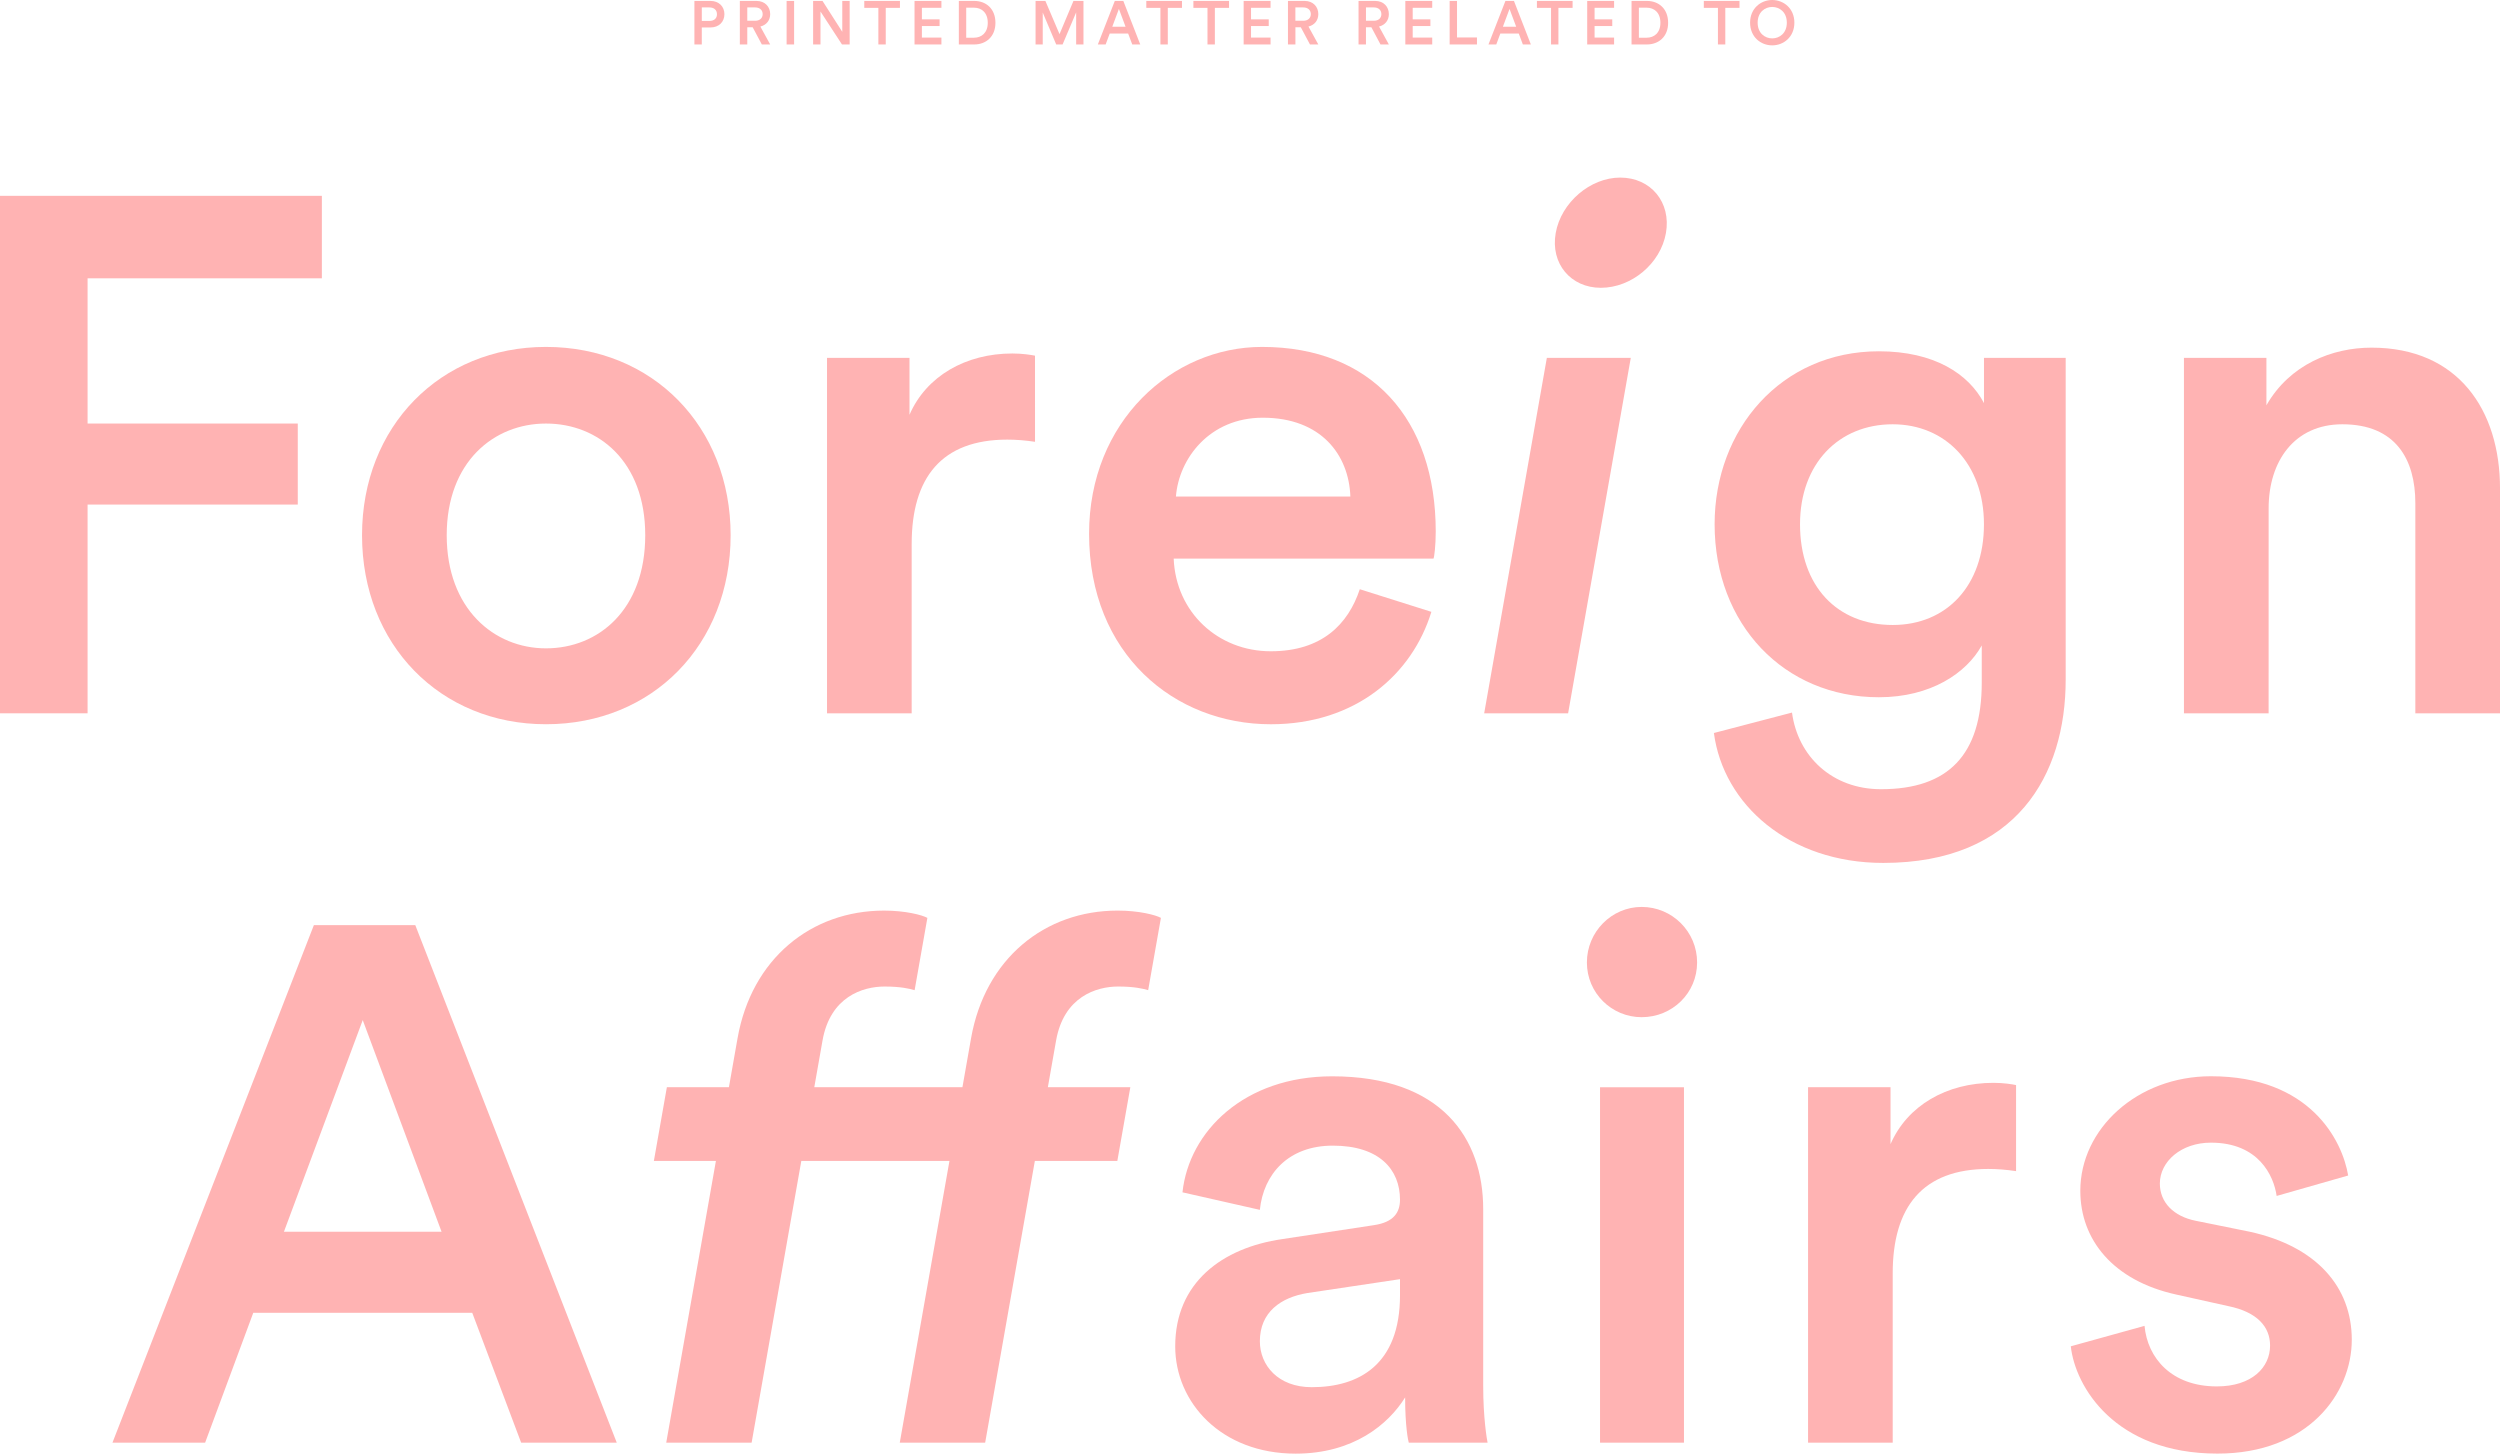
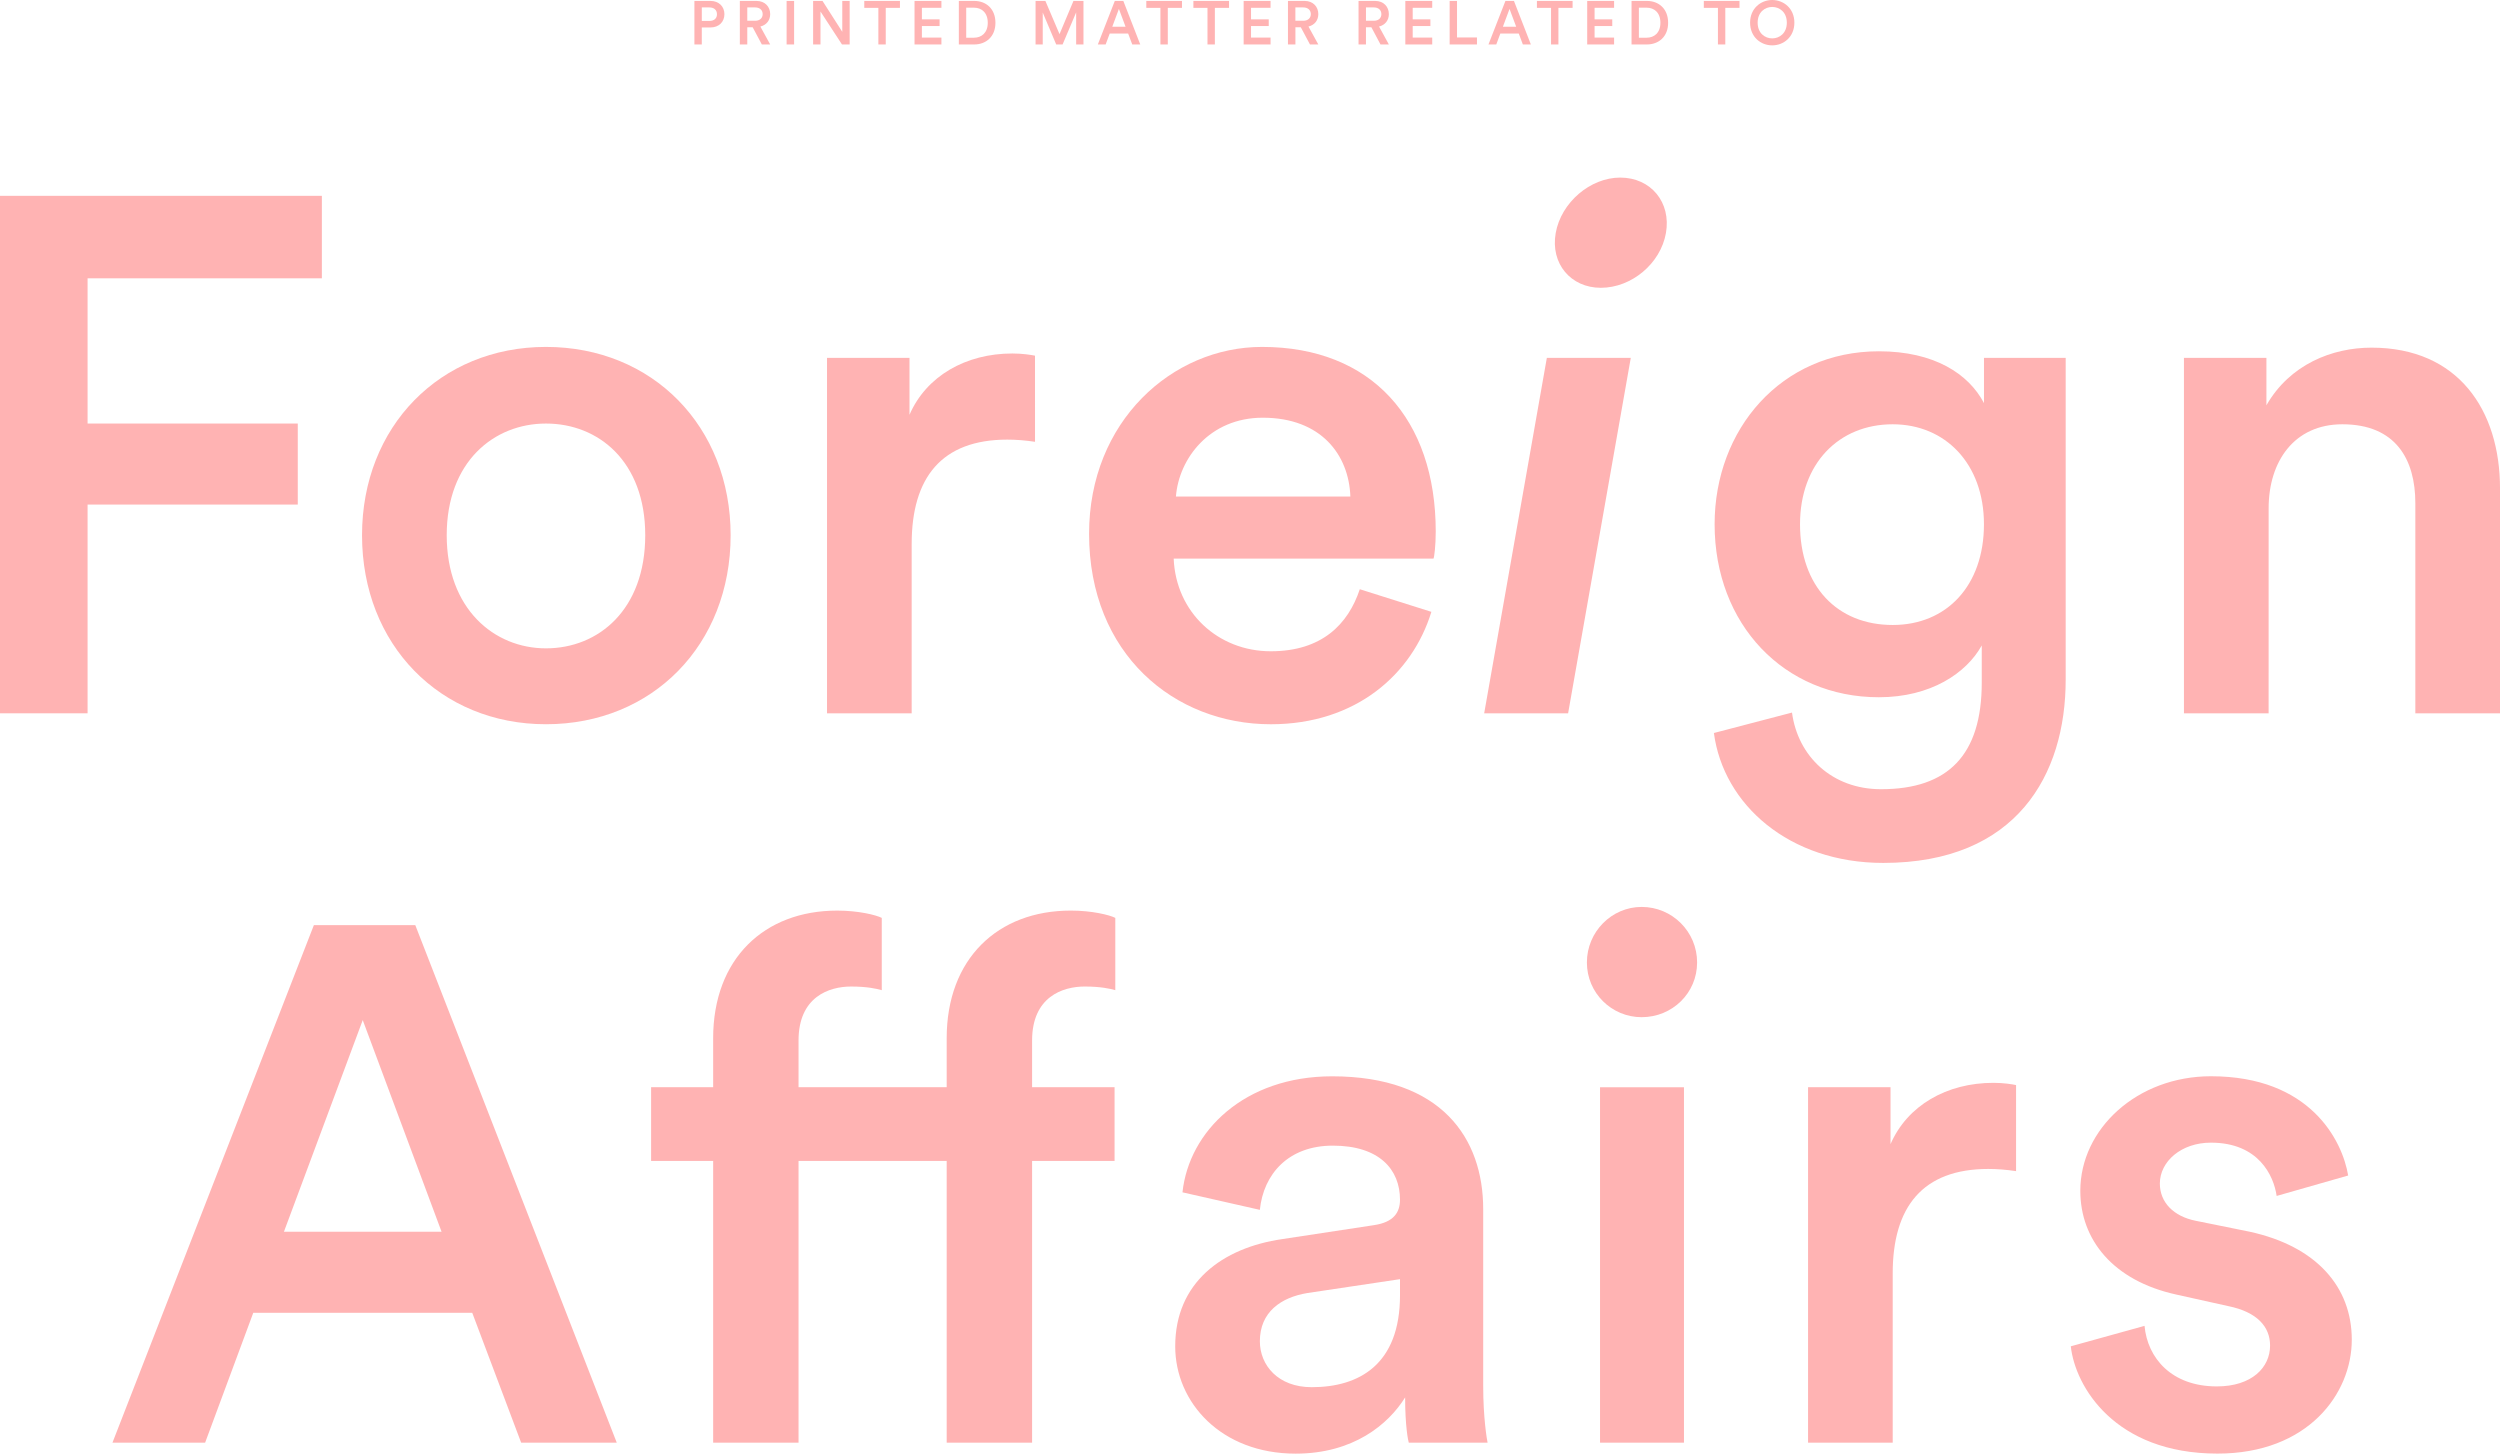
<svg xmlns="http://www.w3.org/2000/svg" version="1.1" id="Layer_1" x="0px" y="0px" width="255.762px" height="148.715px" viewBox="9.93 0.986 255.762 148.715" enable-background="new 9.93 0.986 255.762 148.715" xml:space="preserve">
  <g>
    <path fill="#FFB3B3" d="M9.93,73.96V21.021h32.928v8.438H18.89v14.858h21.504v8.288H18.89V73.96H9.93z" />
    <path fill="#FFB3B3" d="M84.677,55.742c0,11.199-7.988,19.337-18.893,19.337c-10.826,0-18.816-8.14-18.816-19.337   c0-11.126,7.99-19.265,18.816-19.265C76.687,36.477,84.677,44.616,84.677,55.742z M75.941,55.742   c0-7.542-4.779-11.425-10.156-11.425c-5.3,0-10.154,3.883-10.154,11.425c0,7.54,4.854,11.573,10.154,11.573   C71.161,67.315,75.941,63.357,75.941,55.742z" />
    <path fill="#FFB3B3" d="M115.817,46.185c-0.969-0.149-1.94-0.224-2.836-0.224c-6.72,0-9.782,3.882-9.782,10.677V73.96h-8.661   V37.597h8.438v5.824c1.718-3.957,5.75-6.272,10.526-6.272c1.045,0,1.941,0.149,2.313,0.224L115.817,46.185L115.817,46.185z" />
    <path fill="#FFB3B3" d="M156.366,63.581c-1.942,6.349-7.689,11.5-16.427,11.5c-9.855,0-18.591-7.167-18.591-19.489   c0-11.5,8.511-19.115,17.693-19.115c11.2,0,17.772,7.392,17.772,18.892c0,1.418-0.15,2.613-0.228,2.762h-26.582   c0.228,5.525,4.559,9.483,9.934,9.483c5.227,0,7.915-2.764,9.107-6.347L156.366,63.581z M148.079,51.784   c-0.148-4.256-2.988-8.064-8.961-8.064c-5.45,0-8.586,4.182-8.885,8.064H148.079z" />
    <path fill="#FFB3B3" d="M175.687,19.154c3.137,0,5.229,2.539,4.676,5.675c-0.553,3.135-3.527,5.6-6.664,5.6   c-3.061,0-5.166-2.464-4.613-5.6C169.64,21.693,172.628,19.154,175.687,19.154z M161.769,73.96l6.411-36.363h8.587l-6.412,36.363   H161.769z" />
    <path fill="#FFB3B3" d="M193.26,73.885c0.6,4.482,4.104,7.841,9.108,7.841c6.869,0,10.305-3.51,10.305-10.902v-3.808   c-1.567,2.838-5.228,5.302-10.525,5.302c-9.708,0-16.805-7.468-16.805-17.697c0-9.707,6.799-17.696,16.805-17.696   c5.673,0,9.184,2.315,10.753,5.301v-4.629h8.358v32.929c0,9.707-5.003,18.741-18.666,18.741c-9.632,0-16.354-5.975-17.323-13.291   L193.26,73.885z M212.898,54.622c0-6.198-3.959-10.23-9.335-10.23c-5.526,0-9.482,4.032-9.482,10.23   c0,6.347,3.809,10.303,9.482,10.303C209.088,64.925,212.898,60.894,212.898,54.622z" />
    <path fill="#FFB3B3" d="M242.02,73.96h-8.662V37.597h8.438v4.853c2.391-4.181,6.723-5.898,10.752-5.898   c8.887,0,13.145,6.421,13.145,14.411V73.96h-8.662V52.456c0-4.479-2.016-8.064-7.468-8.064c-4.929,0-7.541,3.809-7.541,8.588   L242.02,73.96L242.02,73.96z" />
    <path fill="#FFB3B3" d="M58.242,135.289h-22.4l-4.928,13.291h-9.48L42.04,95.634h10.377l20.609,52.941h-9.781L58.242,135.289z    M38.977,127h16.128l-8.065-21.654L38.977,127z" />
-     <path fill="#FFB3B3" d="M117.973,107.435l-0.842,4.777h8.438l-1.33,7.541h-8.438l-5.083,28.822h-8.737l5.083-28.822H91.908   l-5.083,28.822h-8.736l5.083-28.822h-6.348l1.33-7.541h6.348l0.882-5.004c1.435-8.139,7.53-13.064,14.996-13.064   c2.165,0,3.879,0.445,4.425,0.746l-1.305,7.396c-0.496-0.15-1.428-0.373-3.073-0.373c-2.24,0-5.559,1.045-6.349,5.521l-0.842,4.777   h15.156l0.882-5.004c1.435-8.139,7.531-13.064,14.999-13.064c2.165,0,3.878,0.445,4.425,0.746l-1.305,7.396   c-0.497-0.15-1.429-0.373-3.072-0.373C122.084,101.914,118.763,102.958,117.973,107.435z" />
+     <path fill="#FFB3B3" d="M115.518,107.435v4.777h8.438v7.541h-8.438v28.822h-8.737v-28.822H91.625v28.822h-8.736v-28.822h-6.348   v-7.541h6.348v-5.004c0-8.139,5.227-13.064,12.692-13.064c2.165,0,3.958,0.445,4.557,0.746v7.396   c-0.522-0.15-1.494-0.373-3.139-0.373c-2.24,0-5.375,1.045-5.375,5.521v4.777h15.156v-5.004c0-8.139,5.228-13.064,12.695-13.064   c2.165,0,3.957,0.445,4.556,0.746v7.396c-0.523-0.15-1.495-0.373-3.138-0.373C118.655,101.914,115.518,102.958,115.518,107.435z" />
    <path fill="#FFB3B3" d="M141.135,127.748l9.333-1.42c2.093-0.301,2.688-1.346,2.688-2.613c0-3.062-2.092-5.525-6.868-5.525   c-4.557,0-7.097,2.914-7.47,6.57l-7.915-1.793c0.673-6.271,6.349-11.869,15.309-11.869c11.202,0,15.456,6.346,15.456,13.588v18.068   c0,3.287,0.373,5.453,0.449,5.826h-8.062c-0.074-0.227-0.373-1.719-0.373-4.631c-1.721,2.764-5.306,5.752-11.201,5.752   c-7.616,0-12.321-5.229-12.321-10.979C130.158,132.224,134.938,128.642,141.135,127.748z M153.157,133.496v-1.645l-9.483,1.42   c-2.688,0.445-4.854,1.939-4.854,4.93c0,2.465,1.868,4.701,5.303,4.701C148.974,142.902,153.157,140.587,153.157,133.496z" />
    <path fill="#FFB3B3" d="M177.877,93.769c3.138,0,5.675,2.541,5.675,5.68c0,3.135-2.537,5.6-5.675,5.6c-3.061,0-5.6-2.465-5.6-5.6   C172.277,96.31,174.816,93.769,177.877,93.769z M173.621,148.58v-36.363h8.587v36.363H173.621z" />
    <path fill="#FFB3B3" d="M216.183,120.798c-0.974-0.146-1.941-0.223-2.838-0.223c-6.722,0-9.782,3.881-9.782,10.678v17.322h-8.661   v-36.363h8.438v5.824c1.72-3.959,5.751-6.271,10.528-6.271c1.046,0,1.941,0.148,2.315,0.229V120.798L216.183,120.798z" />
    <path fill="#FFB3B3" d="M229.326,136.628c0.299,3.287,2.764,6.195,7.392,6.195c3.587,0,5.452-1.938,5.452-4.18   c0-1.941-1.344-3.434-4.258-4.031l-5.374-1.195c-6.422-1.42-9.782-5.6-9.782-10.604c0-6.346,5.823-11.721,13.364-11.721   c10.154,0,13.441,6.57,14.039,10.154l-7.317,2.09c-0.299-2.09-1.864-5.451-6.722-5.451c-3.06,0-5.227,1.941-5.227,4.184   c0,1.938,1.42,3.357,3.66,3.807l5.523,1.119c6.868,1.494,10.453,5.674,10.453,11.051c0,5.525-4.481,11.65-13.74,11.65   c-10.523,0-14.559-6.873-15.007-10.977L229.326,136.628z" />
  </g>
  <g>
    <path fill="#FFB3B3" d="M81.726,3.795v1.74h-0.755V1.081h1.65c0.855,0,1.42,0.577,1.42,1.356c0,0.786-0.563,1.357-1.42,1.357   L81.726,3.795L81.726,3.795z M82.51,3.129c0.479,0,0.769-0.264,0.769-0.685c0-0.427-0.288-0.698-0.769-0.698h-0.782v1.383H82.51z" />
    <path fill="#FFB3B3" d="M86.932,3.776H86.38v1.759h-0.761V1.081h1.709c0.86,0,1.396,0.596,1.396,1.351   c0,0.634-0.385,1.118-1.006,1.269l1.006,1.834h-0.854L86.932,3.776z M87.19,3.11c0.464,0,0.765-0.27,0.765-0.678   c0-0.415-0.301-0.686-0.765-0.686H86.38V3.11H87.19z" />
    <path fill="#FFB3B3" d="M90.404,5.535V1.081h0.767v4.454H90.404z" />
    <path fill="#FFB3B3" d="M96.069,5.535L93.87,2.162v3.374h-0.754V1.081h0.961l2.022,3.16v-3.16h0.755v4.454H96.069z" />
    <path fill="#FFB3B3" d="M100.546,1.79v3.745h-0.754V1.79h-1.442V1.081h3.648V1.79H100.546z" />
    <path fill="#FFB3B3" d="M103.49,5.535V1.081h2.752v0.703h-1.998v1.182h1.811V3.65h-1.811v1.181h1.998v0.704H103.49z" />
    <path fill="#FFB3B3" d="M108.024,5.535V1.081h1.577c1.212,0,2.167,0.804,2.167,2.236c0,1.426-0.97,2.218-2.173,2.218H108.024z    M109.57,4.844c0.771,0,1.413-0.496,1.413-1.526c0-1.043-0.635-1.546-1.407-1.546h-0.798v3.072H109.57z" />
    <path fill="#FFB3B3" d="M120.026,5.535v-3.28l-1.388,3.28h-0.654l-1.377-3.267v3.267h-0.734V1.081h1.005l1.446,3.398l1.426-3.398   h1.025v4.454H120.026z" />
    <path fill="#FFB3B3" d="M125.345,4.417h-1.886l-0.416,1.119h-0.799l1.735-4.454h0.873l1.731,4.454h-0.818L125.345,4.417z    M123.722,3.719h1.357l-0.679-1.822L123.722,3.719z" />
    <path fill="#FFB3B3" d="M129.401,1.79v3.745h-0.754V1.79h-1.444V1.081h3.65V1.79H129.401z" />
    <path fill="#FFB3B3" d="M134.216,1.79v3.745h-0.754V1.79h-1.442V1.081h3.647V1.79H134.216z" />
    <path fill="#FFB3B3" d="M137.161,5.535V1.081h2.753v0.703h-1.998v1.182h1.812V3.65h-1.812v1.181h1.998v0.704H137.161z" />
    <path fill="#FFB3B3" d="M143.01,3.776h-0.553v1.759h-0.762V1.081h1.709c0.86,0,1.396,0.596,1.396,1.351   c0,0.634-0.385,1.118-1.007,1.269l1.007,1.834h-0.854L143.01,3.776z M143.265,3.11c0.466,0,0.768-0.27,0.768-0.678   c0-0.415-0.302-0.686-0.768-0.686h-0.811V3.11H143.265z" />
    <path fill="#FFB3B3" d="M150.229,3.776h-0.555v1.759h-0.759V1.081h1.706c0.861,0,1.396,0.596,1.396,1.351   c0,0.634-0.386,1.118-1.004,1.269l1.004,1.834h-0.855L150.229,3.776z M150.488,3.11c0.463,0,0.764-0.27,0.764-0.678   c0-0.415-0.301-0.686-0.764-0.686h-0.812V3.11H150.488z" />
    <path fill="#FFB3B3" d="M153.702,5.535V1.081h2.751v0.703h-1.997v1.182h1.81V3.65h-1.81v1.181h1.997v0.704H153.702z" />
    <path fill="#FFB3B3" d="M158.235,5.535V1.081h0.755v3.737h2.041v0.717H158.235z" />
    <path fill="#FFB3B3" d="M165.308,4.417h-1.887l-0.415,1.119h-0.8l1.736-4.454h0.873l1.73,4.454h-0.82L165.308,4.417z    M163.684,3.719h1.358l-0.68-1.822L163.684,3.719z" />
    <path fill="#FFB3B3" d="M169.364,1.79v3.745h-0.755V1.79h-1.444V1.081h3.649V1.79H169.364z" />
    <path fill="#FFB3B3" d="M172.309,5.535V1.081h2.751v0.703h-1.997v1.182h1.809V3.65h-1.809v1.181h1.997v0.704H172.309z" />
    <path fill="#FFB3B3" d="M176.844,5.535V1.081h1.575c1.212,0,2.168,0.804,2.168,2.236c0,1.426-0.968,2.218-2.174,2.218H176.844z    M178.388,4.844c0.771,0,1.409-0.496,1.409-1.526c0-1.043-0.634-1.546-1.403-1.546h-0.798v3.072H178.388z" />
    <path fill="#FFB3B3" d="M186.437,1.79v3.745h-0.754V1.79h-1.444V1.081h3.65V1.79H186.437z" />
    <path fill="#FFB3B3" d="M191.235,0.986c1.169,0,2.268,0.861,2.268,2.318c0,1.464-1.099,2.324-2.268,2.324   c-1.168,0-2.262-0.86-2.262-2.324C188.973,1.847,190.067,0.986,191.235,0.986z M191.235,4.913c0.754,0,1.496-0.534,1.496-1.608   c0-1.074-0.742-1.608-1.496-1.608c-0.747,0-1.489,0.534-1.489,1.608C189.746,4.379,190.488,4.913,191.235,4.913z" />
  </g>
</svg>
